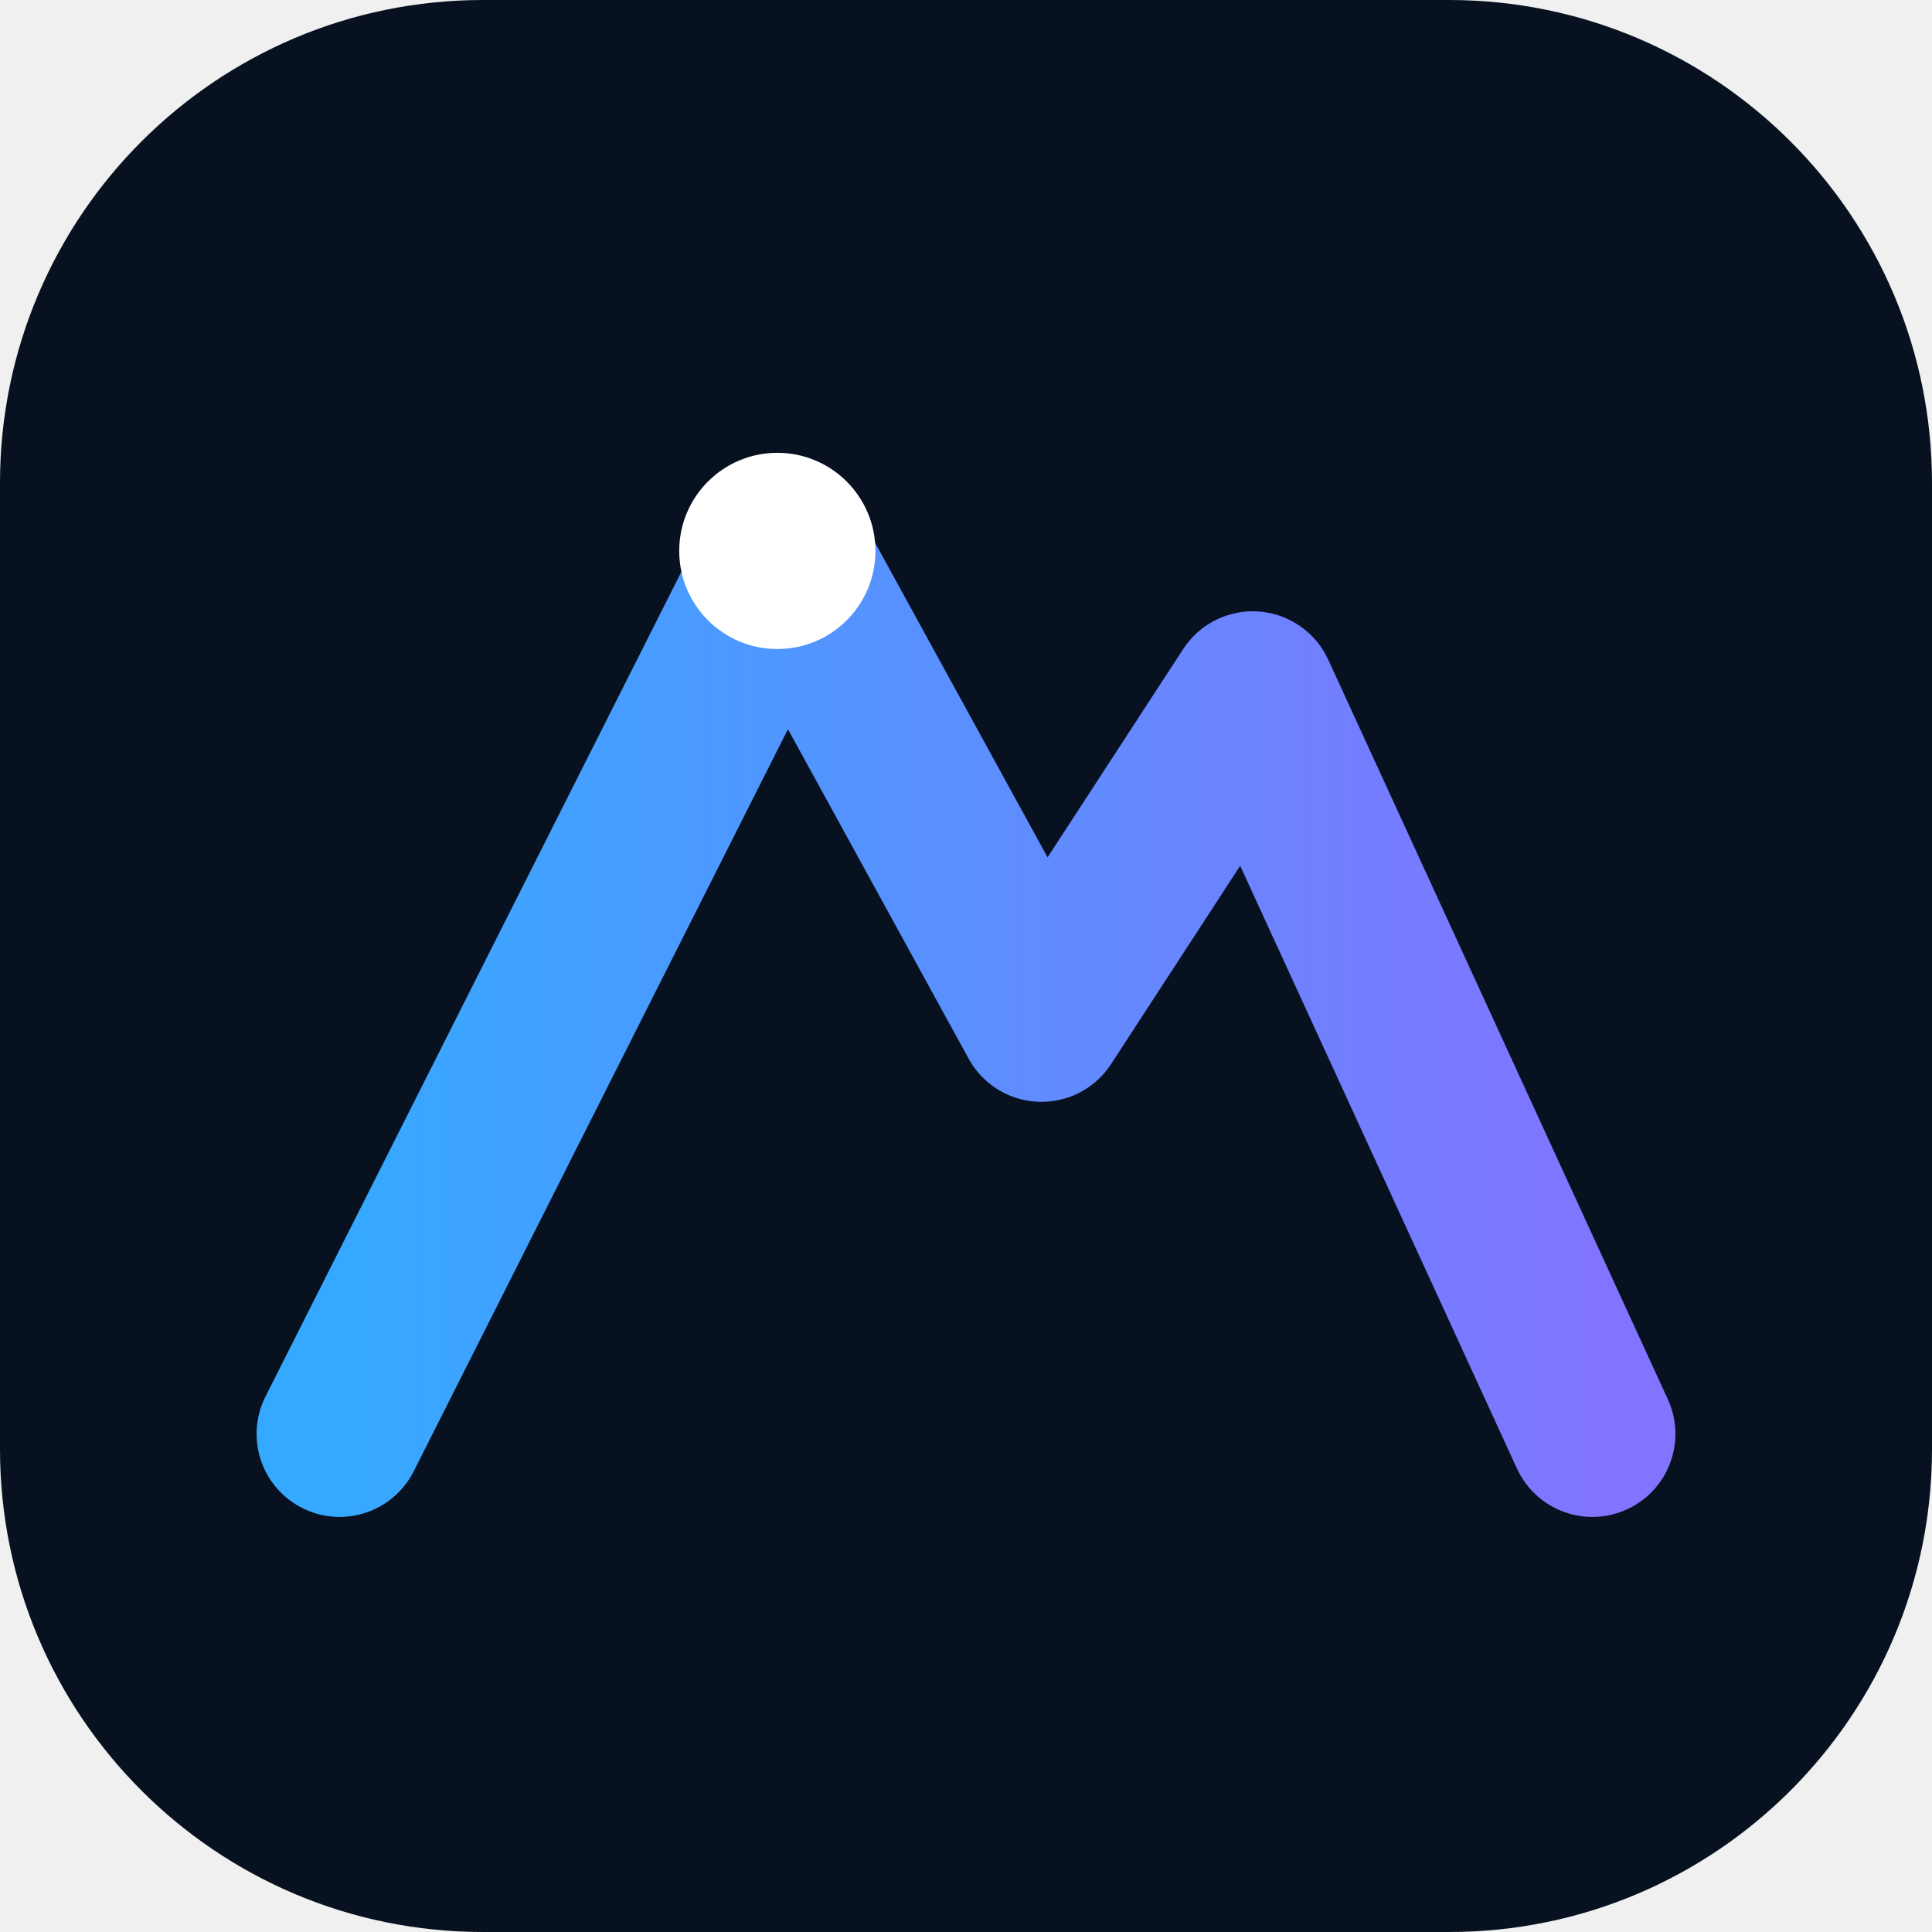
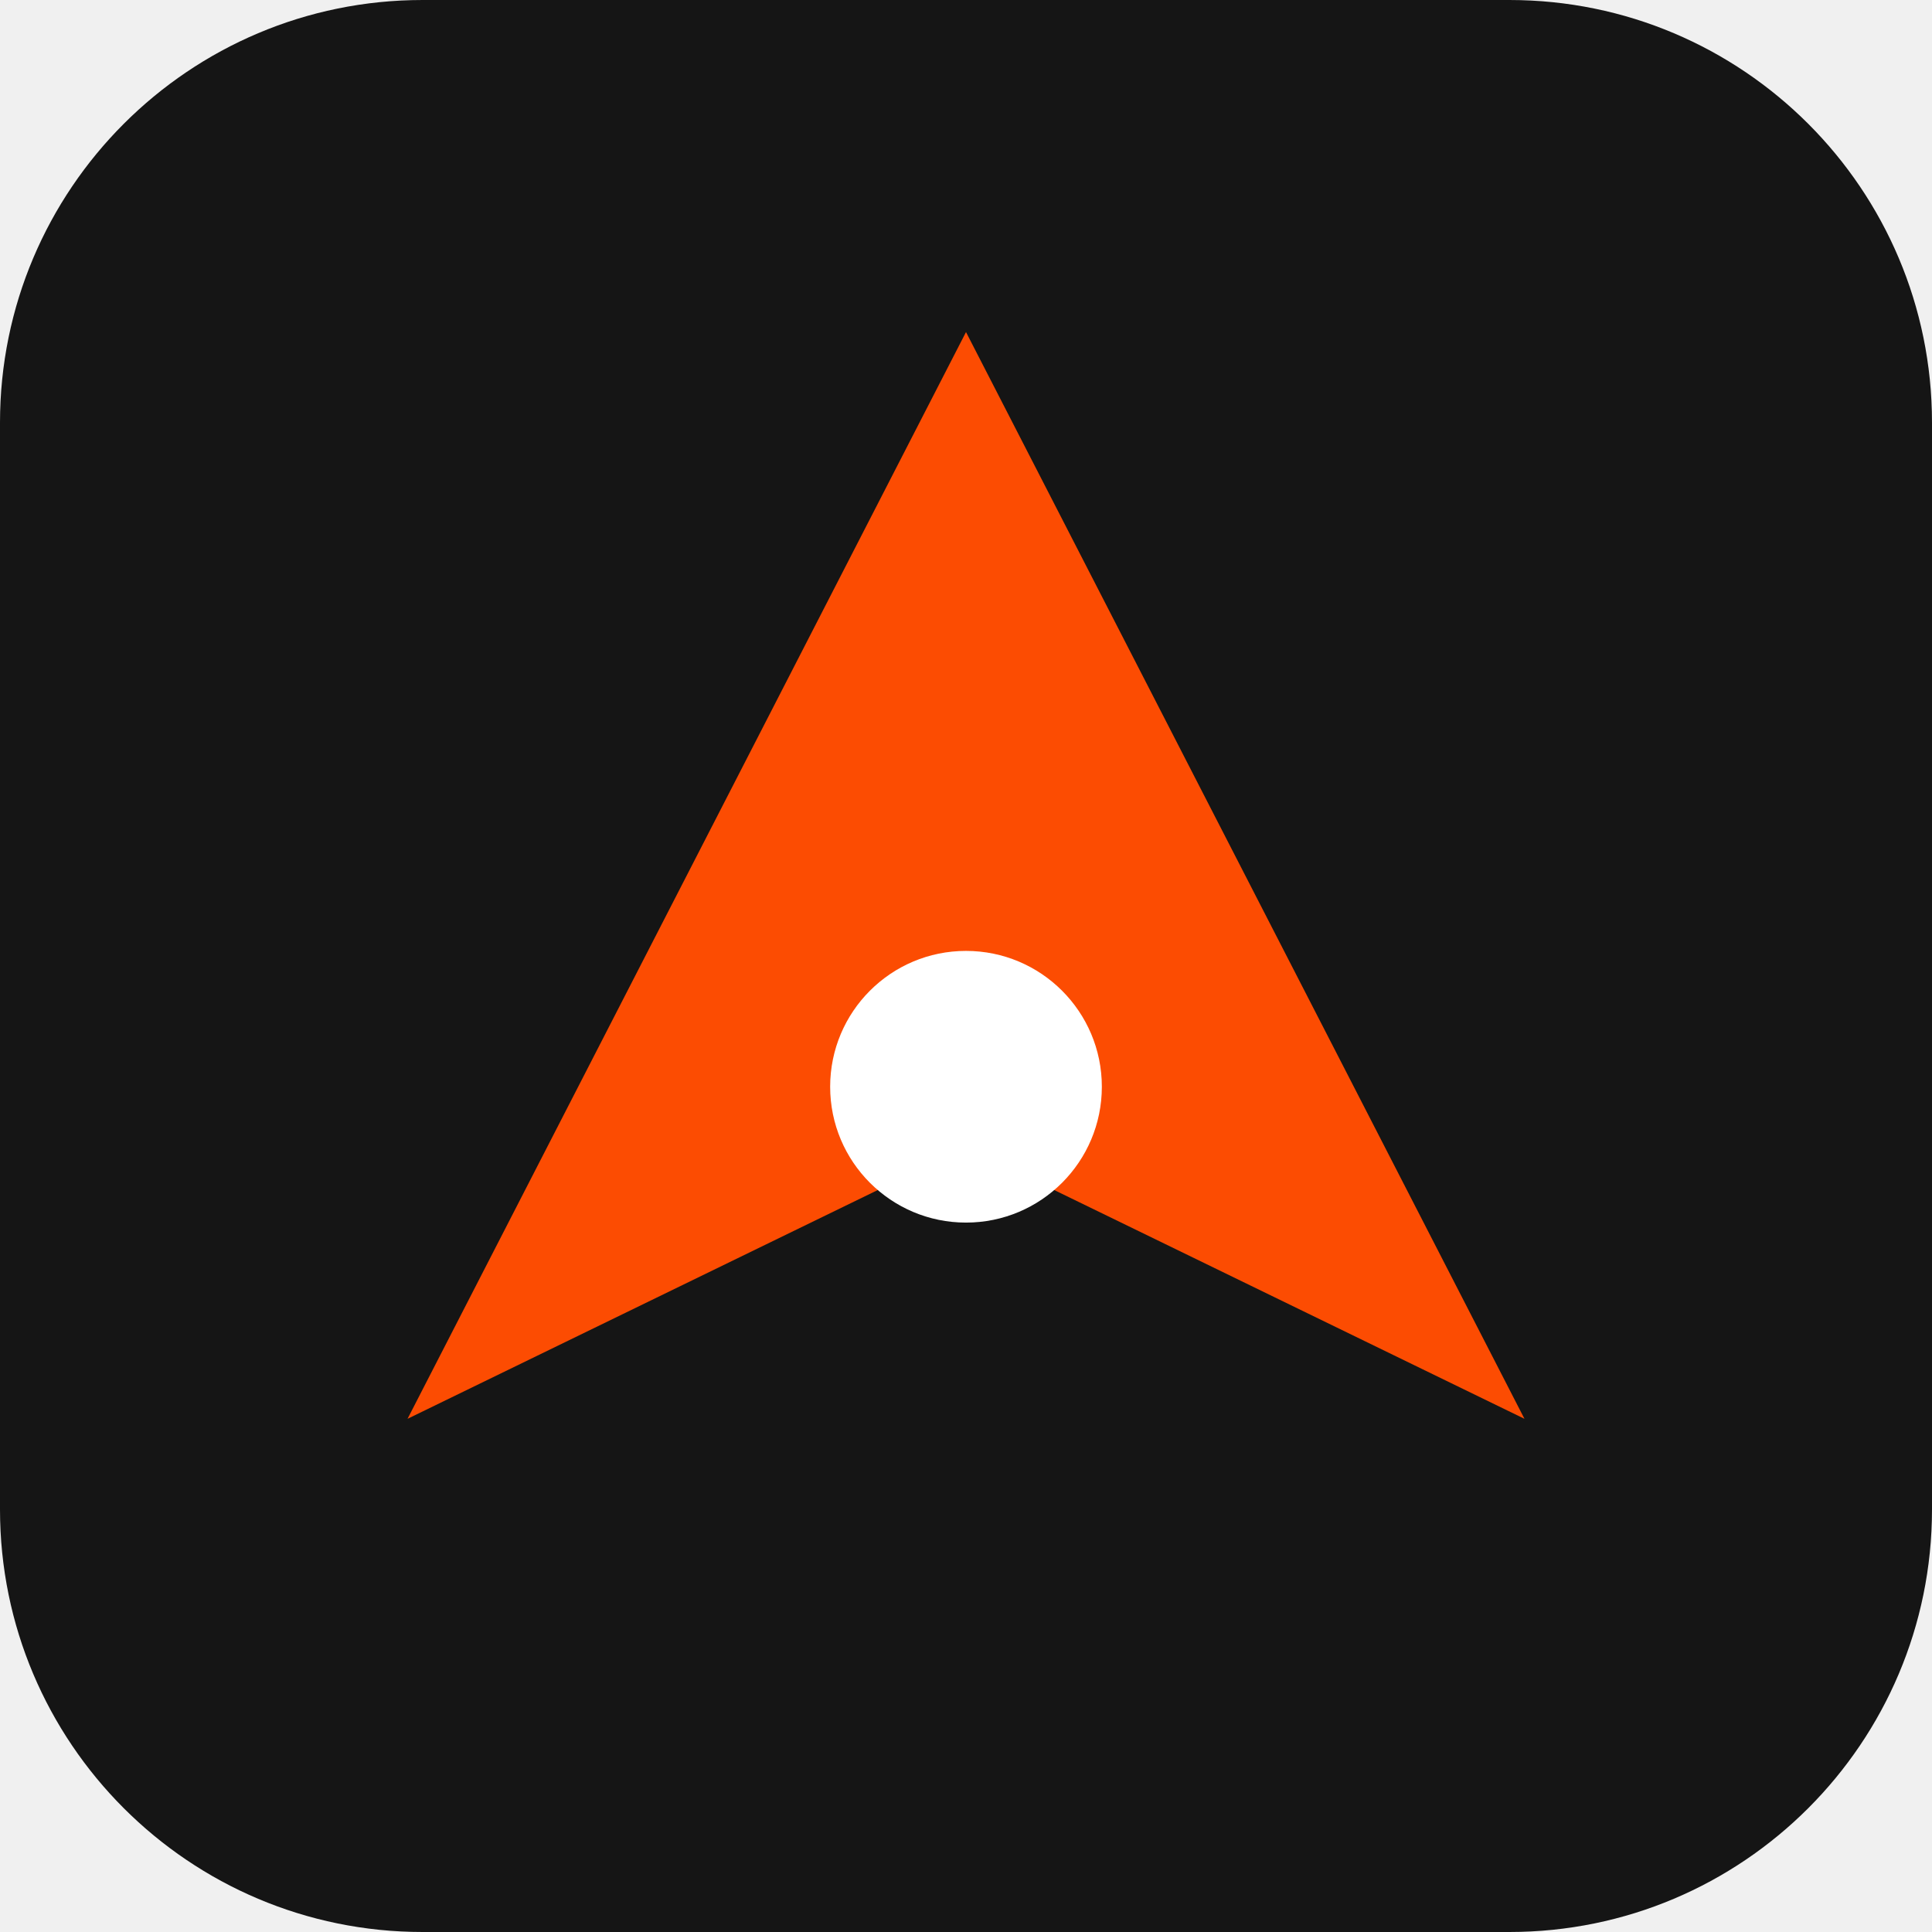
- <svg xmlns="http://www.w3.org/2000/svg" viewBox="0 0 256 256">
-   <defs>
-     <linearGradient id="g" x1="0" x2="1">
-       <stop stop-color="#35a9ff" />
-       <stop offset="1" stop-color="#8174ff" />
-     </linearGradient>
-   </defs>
-   <rect width="256" height="256" rx="64" fill="#07111f" />
-   <path d="M45 190 104 73l34 62 28-43 45 98" fill="none" stroke="url(#g)" stroke-width="22" stroke-linecap="round" stroke-linejoin="round" />
-   <circle cx="103" cy="73" r="13" fill="#fff" />
+ <svg xmlns="http://www.w3.org/2000/svg" viewBox="0 0 128 128">
+   <rect width="128" height="128" rx="28" fill="#151515" />
+   <path d="M27 94 64 22l37 72-37-18Z" fill="#fc4c02" />
+   <circle cx="64" cy="72" r="9" fill="white" />
</svg>
